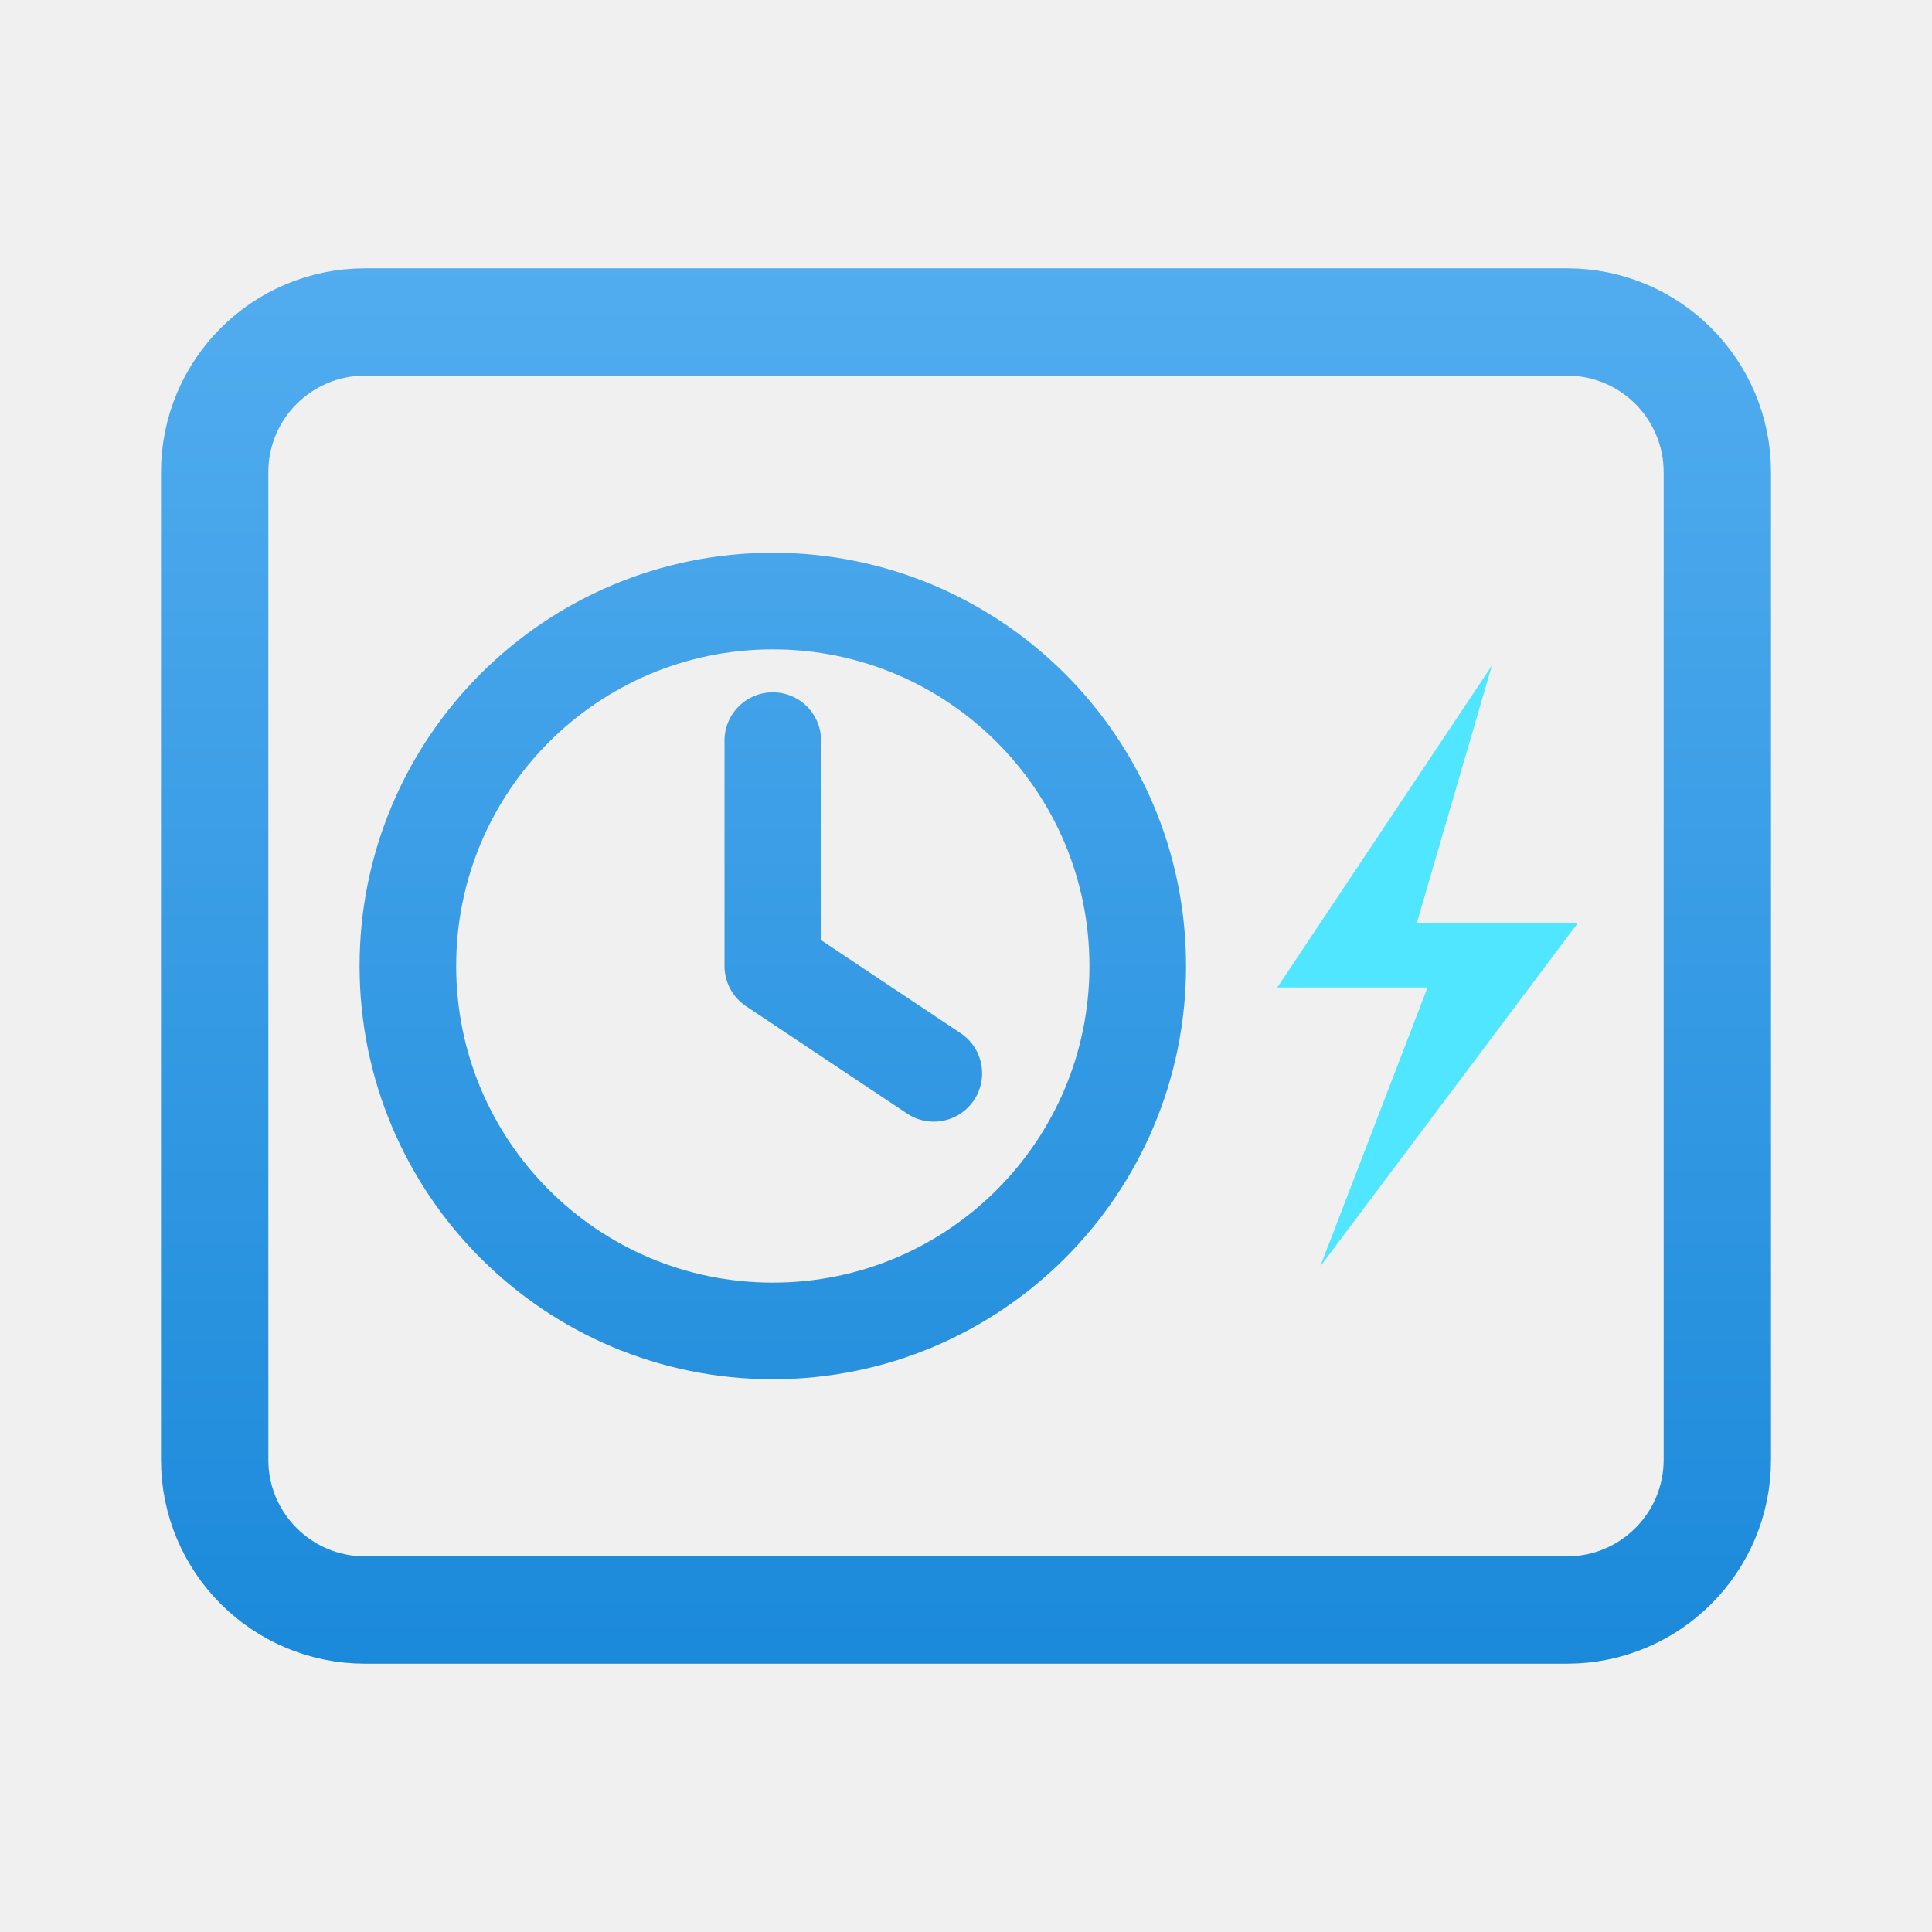
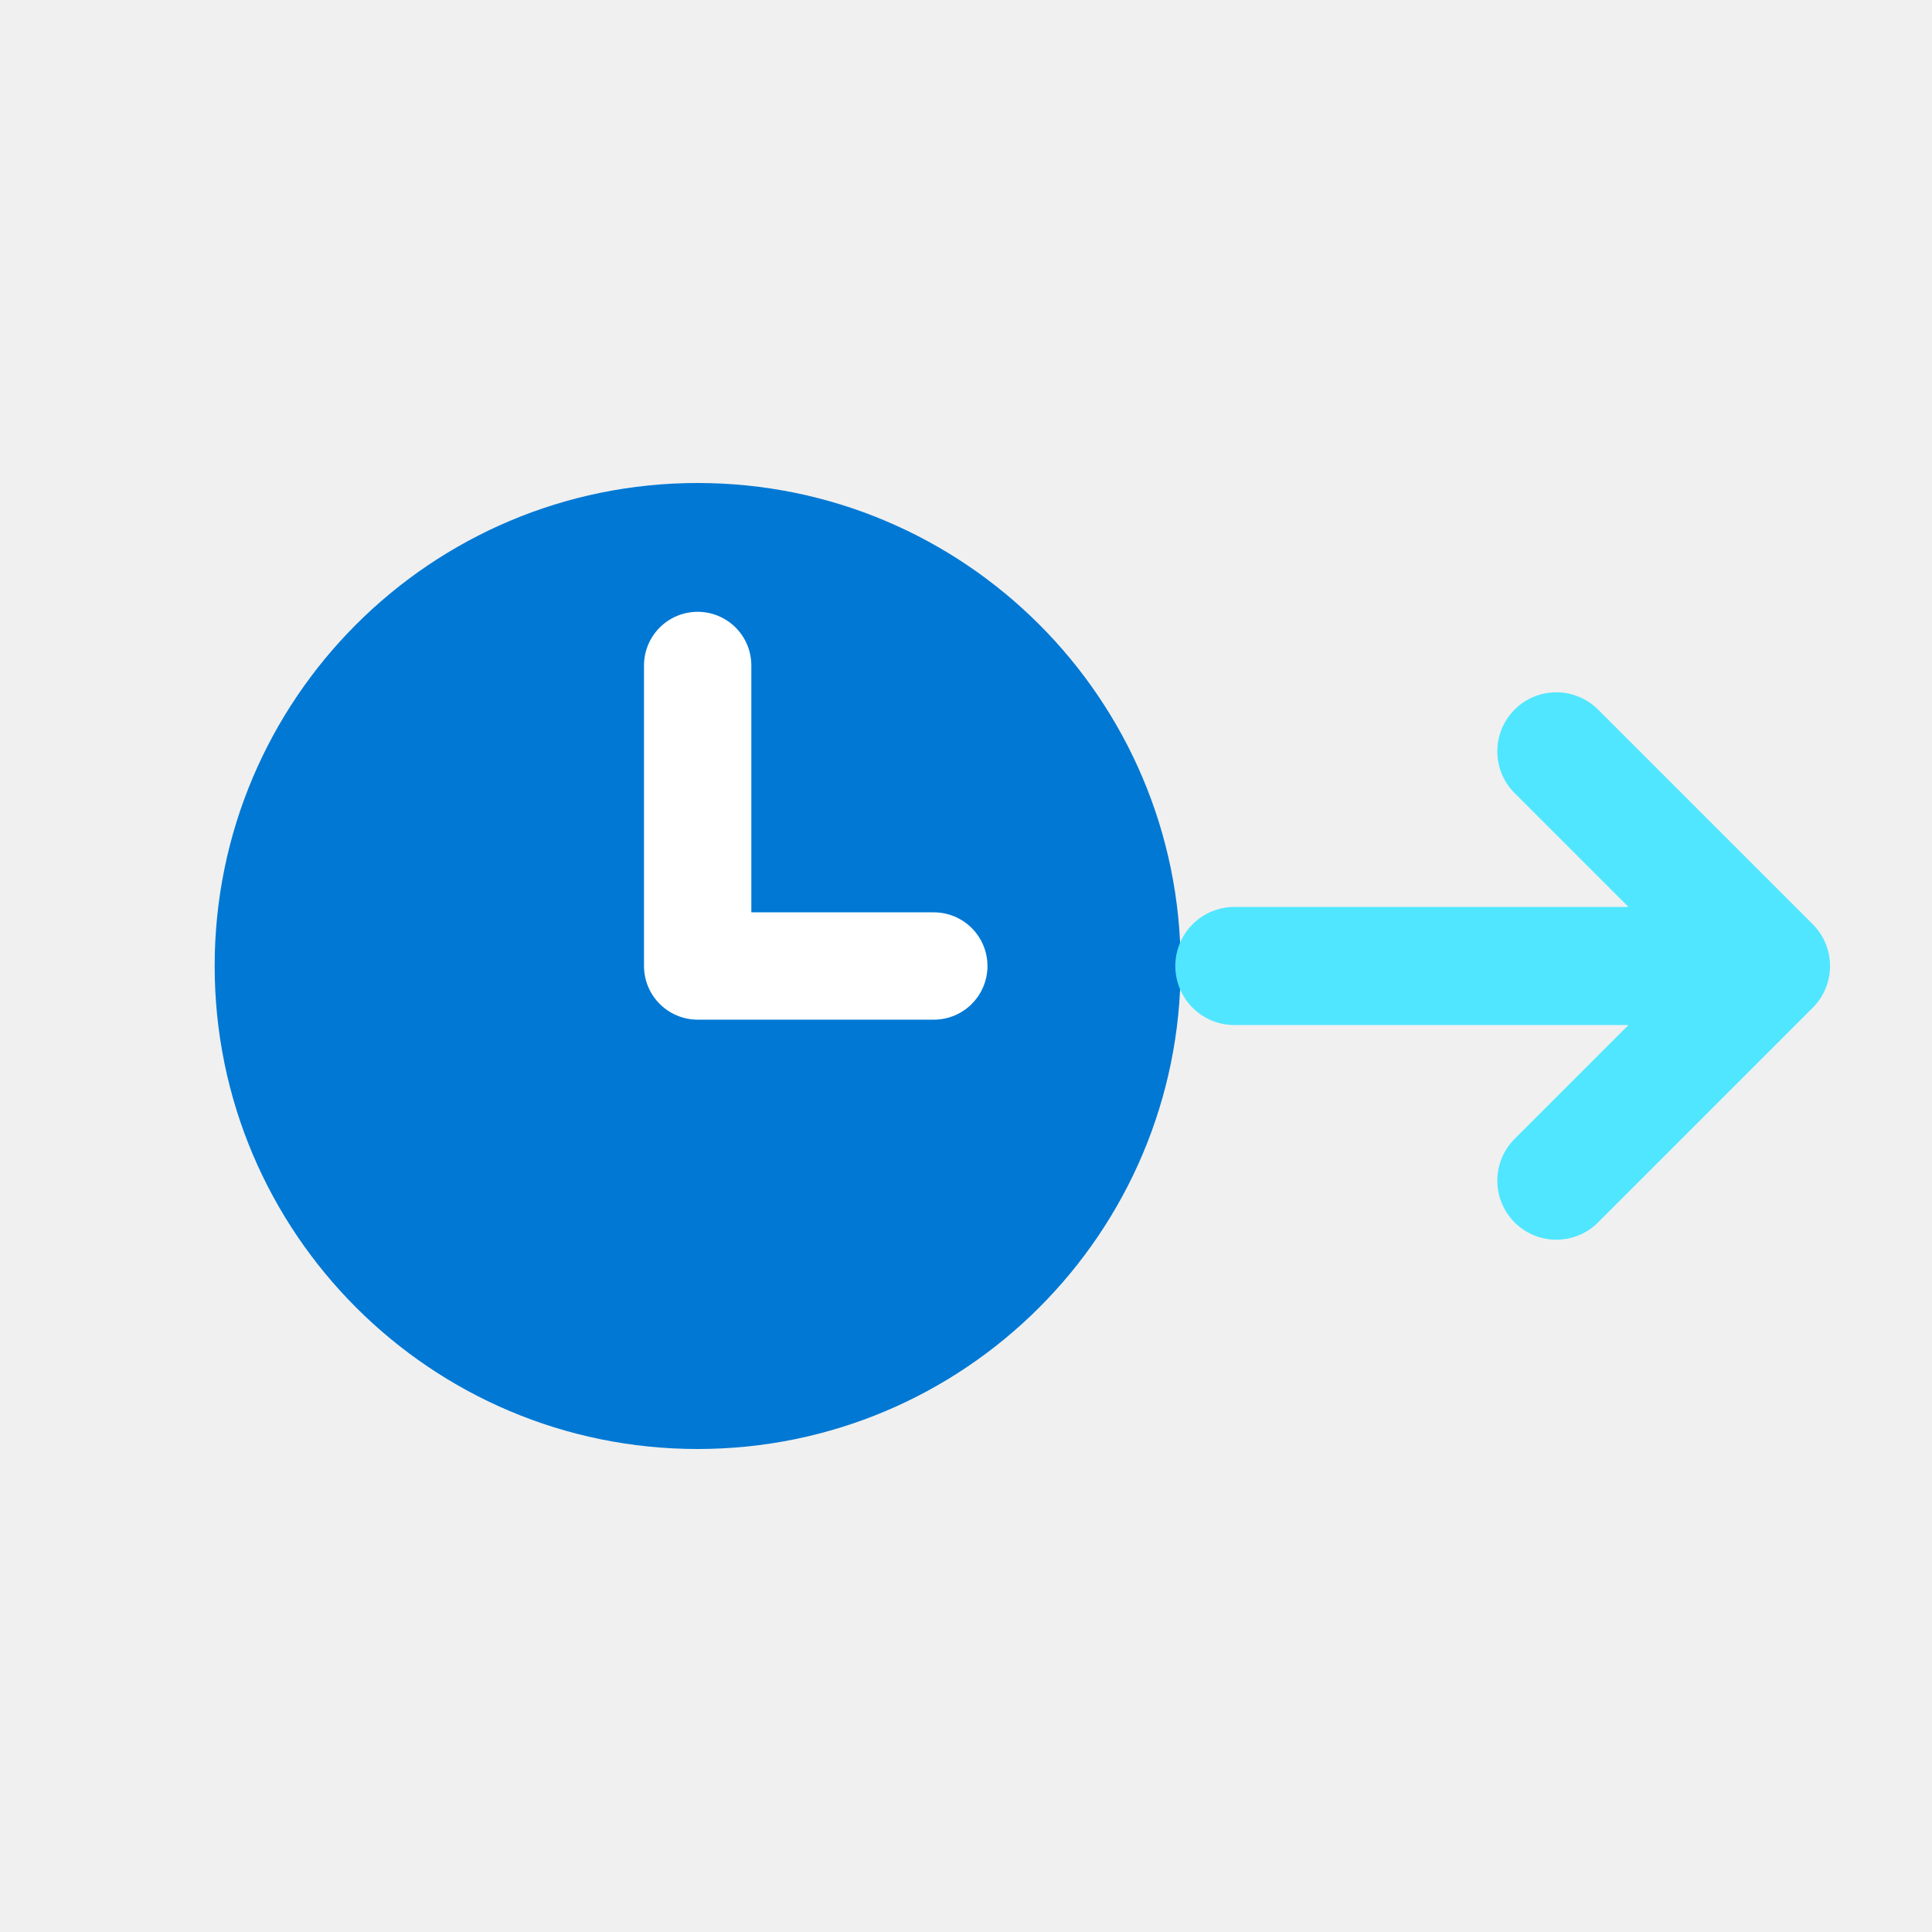
<svg xmlns="http://www.w3.org/2000/svg" viewBox="0 0 18 18">
-   <defs>
-     <linearGradient id="azdftrig-grad-a" x1="9" y1="2" x2="9" y2="16" gradientUnits="userSpaceOnUse">
-       <stop offset="0" stop-color="#54aef0" />
-       <stop offset="1" stop-color="#1988d9" />
-     </linearGradient>
-   </defs>
-   <rect x="2" y="3" width="14" height="12" rx="1.4" fill="none" stroke="url(#azdftrig-grad-a)" stroke-width="1" />
-   <circle cx="7.2" cy="9" r="3.4" fill="none" stroke="url(#azdftrig-grad-a)" stroke-width="0.9" />
-   <path d="M7.2 6.9V9l1.5 1" fill="none" stroke="url(#azdftrig-grad-a)" stroke-width="0.9" stroke-linecap="round" stroke-linejoin="round" />
-   <path d="M13.9 6.2l-2 3h1.4l-1 2.6 2.4-3.2h-1.5z" fill="#50e6ff" />
+   <circle cx="6.5" cy="9" r="4.5" fill="#0078d4" />
+   <path d="M6.5 6.2V9h2.2" fill="none" stroke="#ffffff" stroke-width="1" stroke-linecap="round" stroke-linejoin="round" />
+   <path d="M11.5 9H16.5M14.5 7l2 2-2 2" fill="none" stroke="#50e6ff" stroke-width="1.1" stroke-linecap="round" stroke-linejoin="round" />
</svg>
